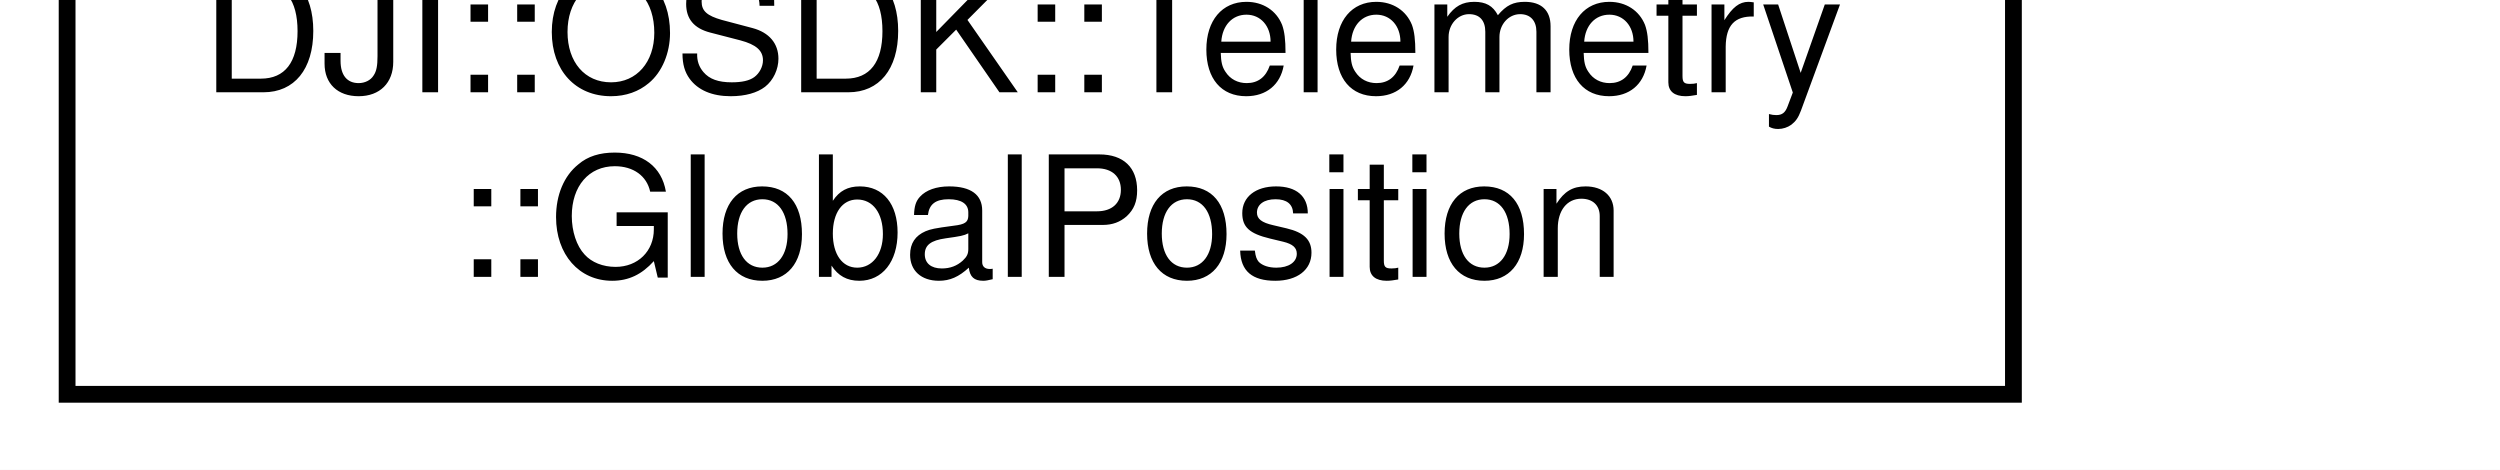
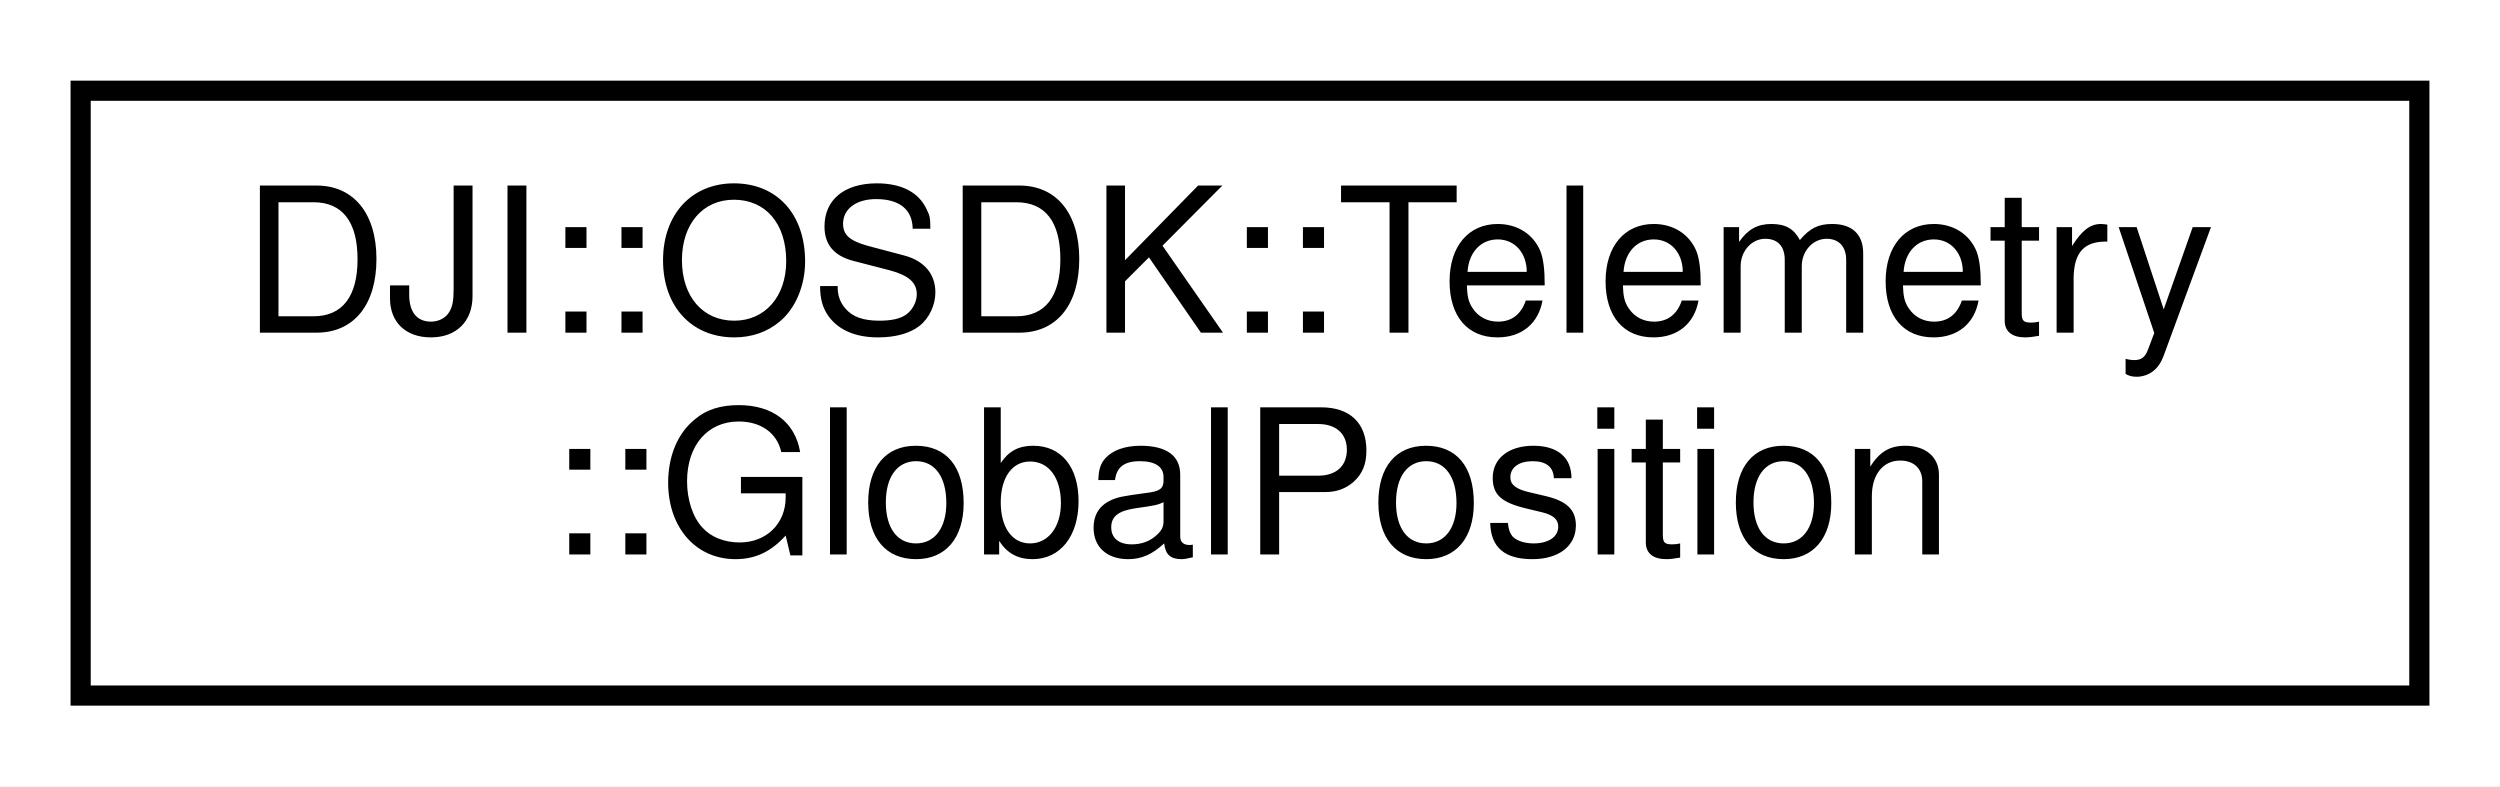
- <svg xmlns="http://www.w3.org/2000/svg" xmlns:xlink="http://www.w3.org/1999/xlink" width="149pt" height="28pt" viewBox="0.00 0.00 149.00 28.00">
-   <g id="graph0" class="graph" transform="scale(1 1) rotate(0) translate(4 24)">
-     <polygon fill="white" stroke="none" points="-4,4 -4,-24 145,-24 145,4 -4,4" />
+ <svg xmlns="http://www.w3.org/2000/svg" xmlns:xlink="http://www.w3.org/1999/xlink" width="124pt" height="39pt" viewBox="0.00 0.00 124.00 39.00">
+   <g id="graph0" class="graph" transform="scale(1 1) rotate(0) translate(4 35)">
+     <polygon fill="white" stroke="none" points="-4,4 -4,-35 120,-35 120,4 -4,4" />
    <g id="node1" class="node">
      <g id="a_node1">
        <a xlink:href="structDJI_1_1OSDK_1_1Telemetry_1_1GlobalPosition.html" target="_top" xlink:title="struct for data broadcast, return GPS data ">
          <polygon fill="white" stroke="black" points="-7.10543e-15,-0.5 -7.10543e-15,-30.5 116,-30.5 116,-0.5 -7.10543e-15,-0.5" />
          <text text-anchor="start" x="8" y="-18.5" font-family="Helvetica,sans-Serif" font-size="10.00">DJI::OSDK::Telemetry</text>
          <text text-anchor="middle" x="58" y="-7.5" font-family="Helvetica,sans-Serif" font-size="10.00">::GlobalPosition</text>
        </a>
      </g>
    </g>
  </g>
</svg>
